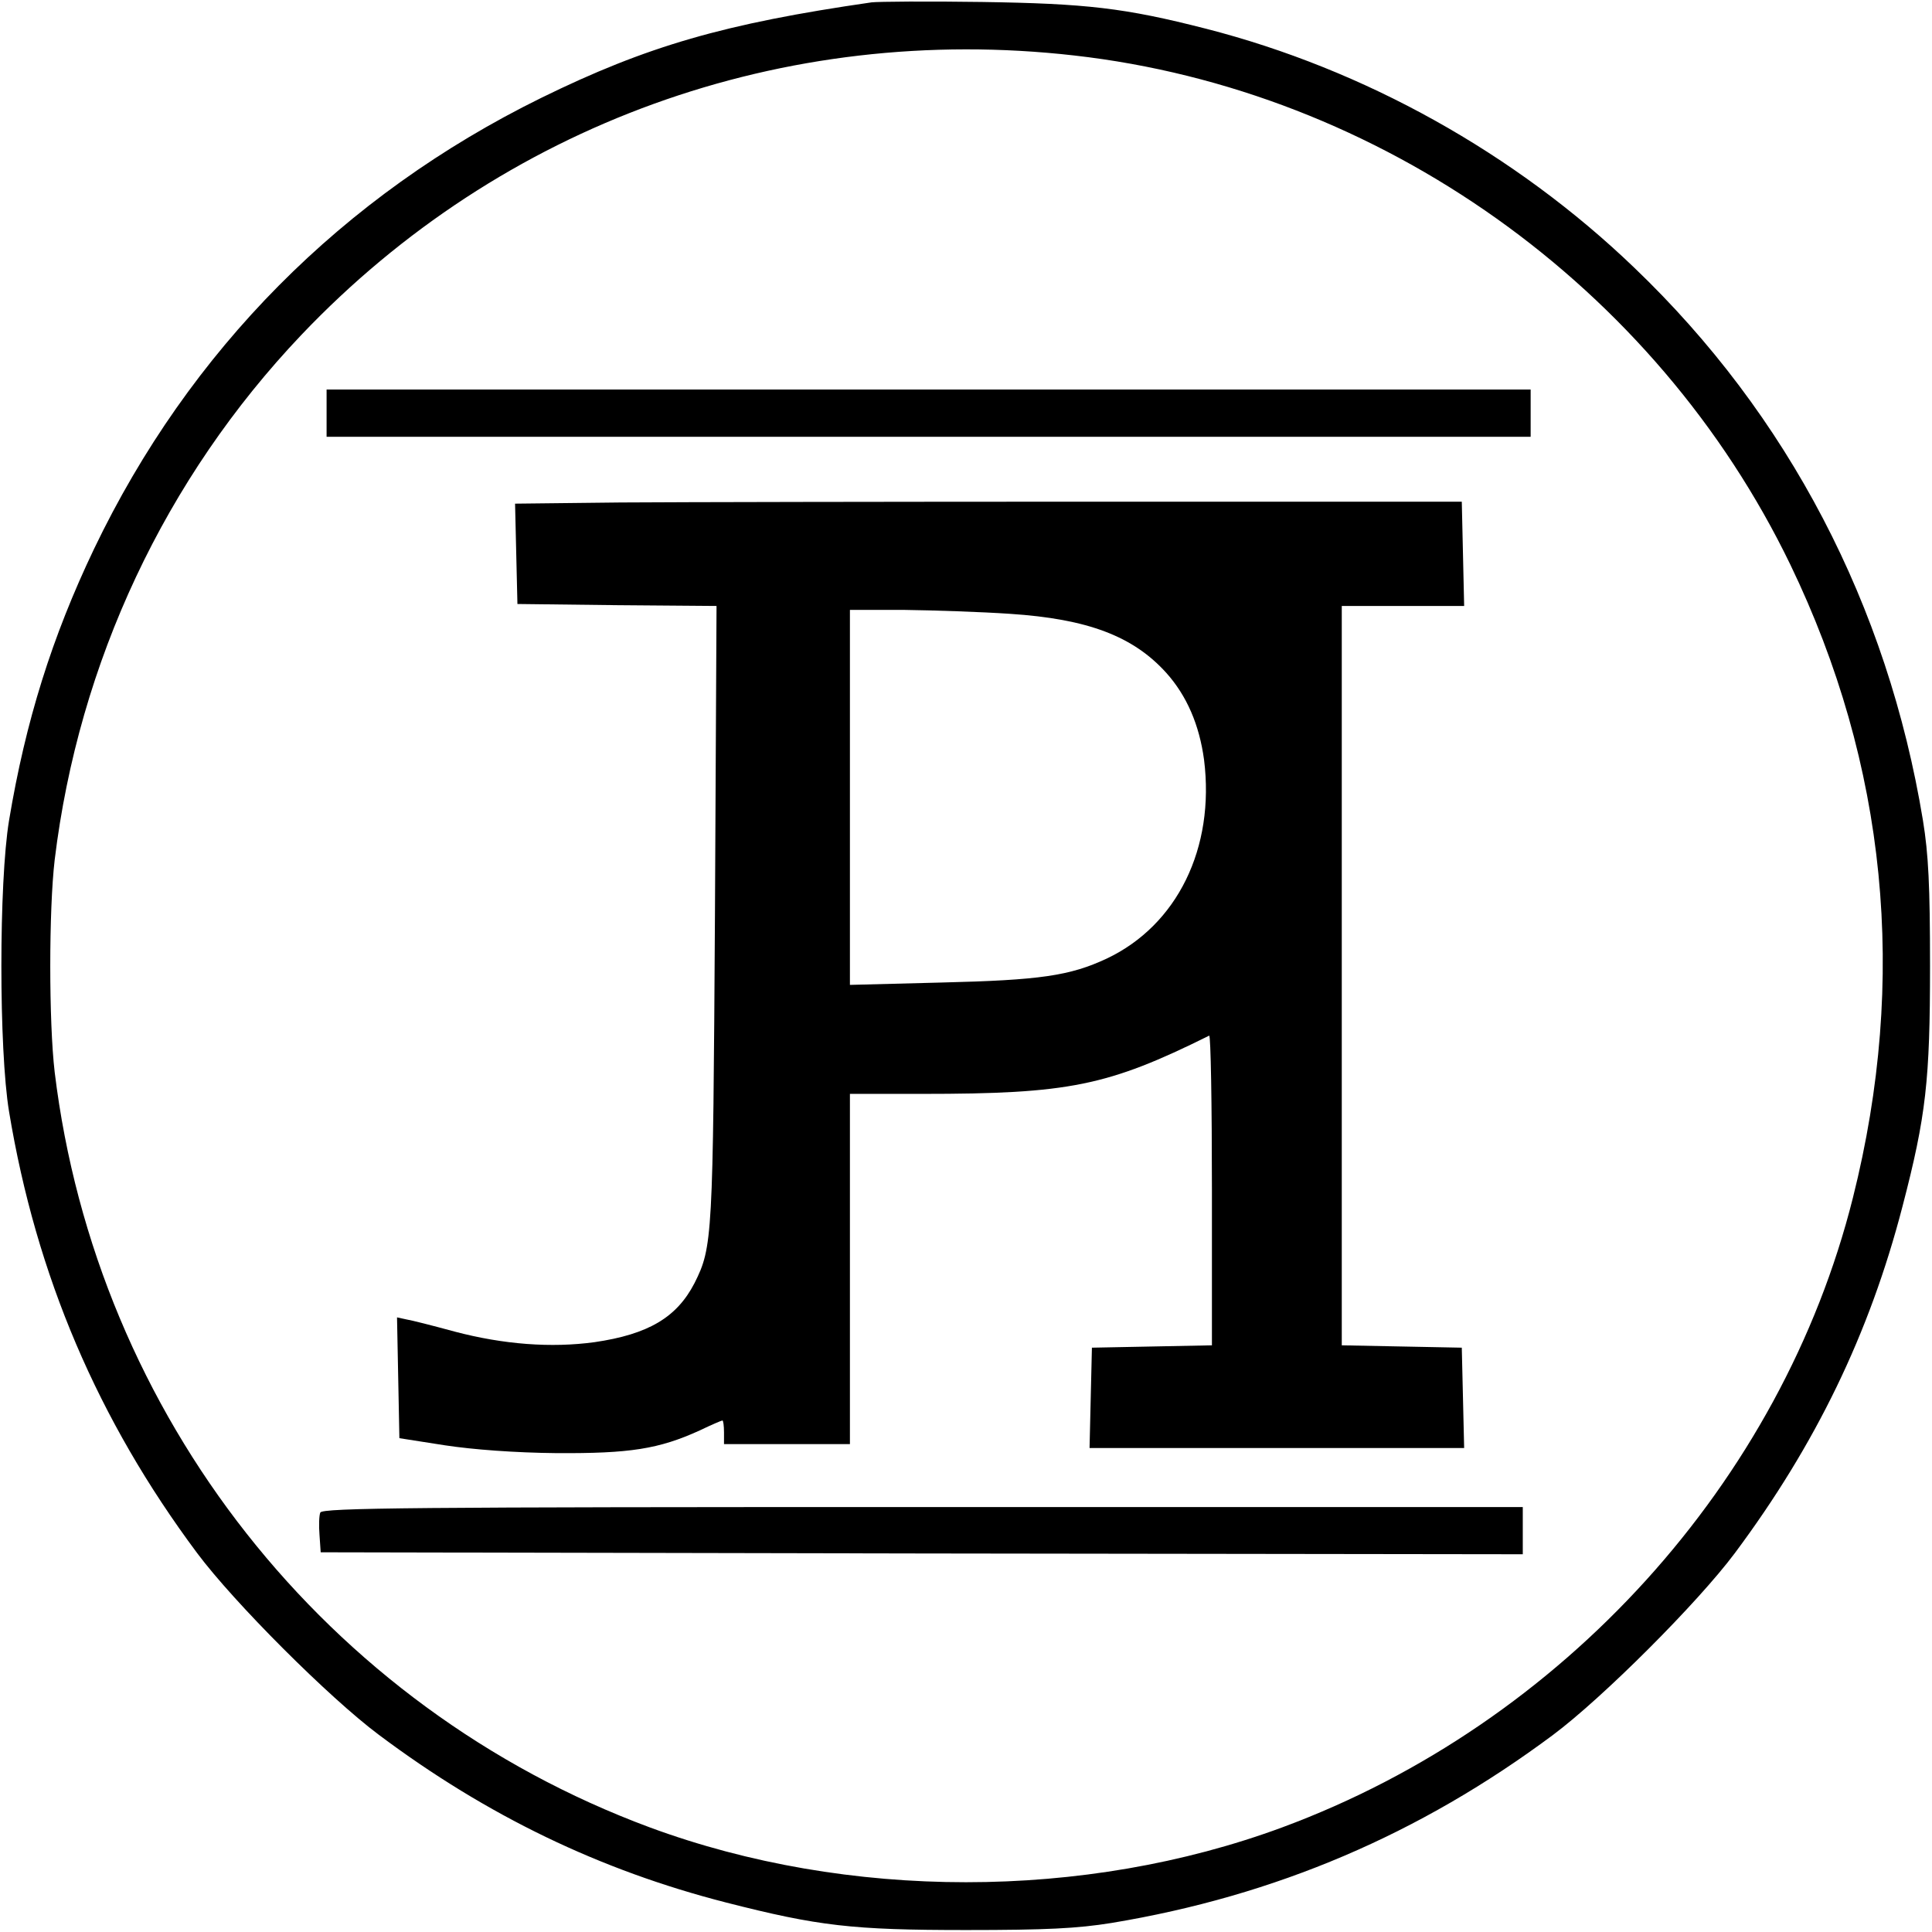
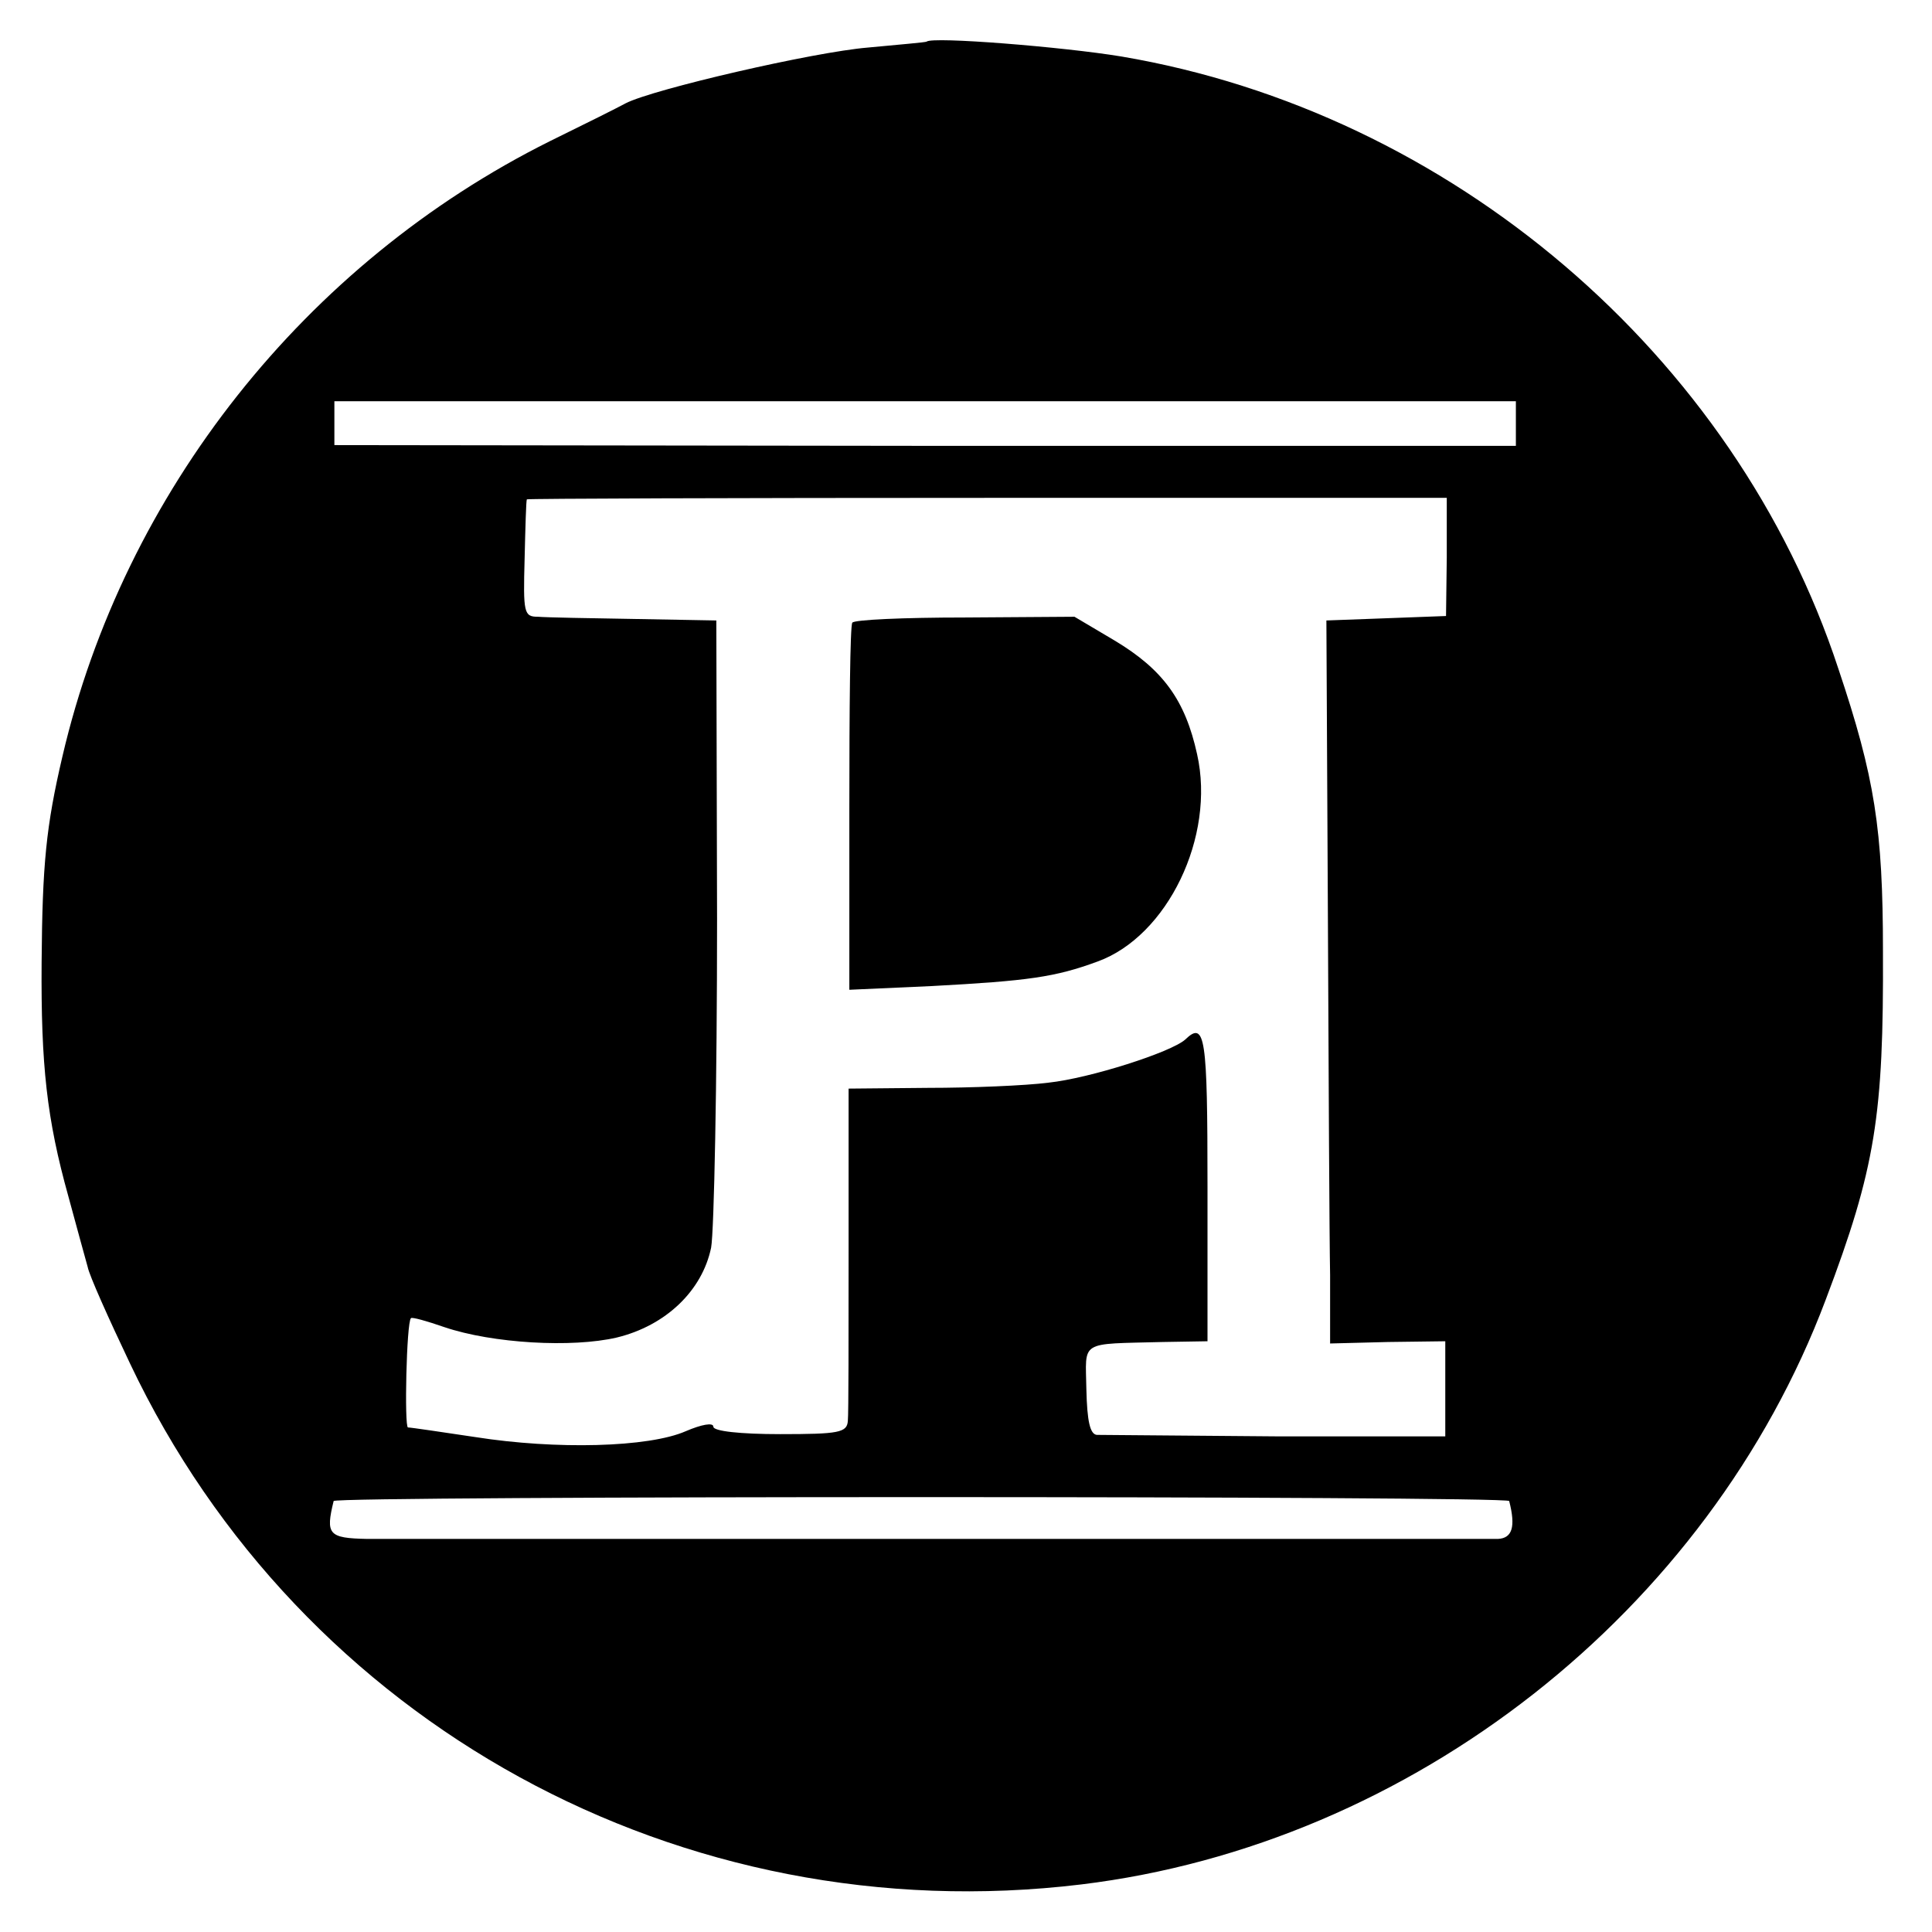
- <svg xmlns="http://www.w3.org/2000/svg" version="1" width="654.667" height="654.667" viewBox="0 0 491 491">
-   <path d="M221.5.6c-37.4 5.4-57.1 11.1-84 24.3C87.1 49.7 48.1 89 23.9 139.5c-10.7 22.4-17.4 43.8-21.6 69-2.6 15.7-2.6 58.3 0 74 6.9 41.7 22.6 78.4 47.8 112.2 9.4 12.6 33.6 36.8 46.2 46.2 27.5 20.6 56.2 34.4 88.2 42.6 23.5 6 32.1 7 61 7 20.5 0 28.3-.4 37-1.8 41.7-6.9 78.4-22.6 112.2-47.8 12.6-9.4 36.8-33.6 46.2-46.2 20.5-27.5 34.2-55.7 42.6-88.1 6-23 7-32.1 7-61.1 0-20.4-.4-28.4-1.8-37-9-54.7-34.3-103.1-73.4-140.5C385 38.9 346.7 17.6 306.5 7.3 285.8 2 276.1.9 249.5.5c-13.7-.2-26.3-.1-28 .1zM273 14.1c77.8 8.8 147.8 58.6 182 129.4 24.5 50.8 29.9 105.2 15.9 160.9-18.1 72.2-73.7 133.6-145 160-50.3 18.6-110.5 18.6-160.8 0C82.9 433.9 24.5 359.7 13.9 272.5c-1.5-12.8-1.5-41.2 0-54 6.1-50.2 28.1-97 62.7-133.4 50.9-53.5 122.5-79.4 196.4-71z" />
-   <path d="M83 105v6h306V99H83v6zM157.7 127.7l-26.8.3.3 12.8.3 12.7 25.3.3 25.3.2-.4 78.3c-.5 82.6-.6 84.6-5.2 93.8-4.5 8.7-11.7 13-25.4 15-11 1.5-23.1.6-35.6-2.7-5.5-1.5-11-2.9-12.3-3.1l-2.3-.5.3 15.3.3 15.4 11.5 1.8c7.2 1.1 17.9 1.9 28.5 2 18.5.1 25.9-1 36.4-5.8 2.9-1.4 5.5-2.5 5.7-2.5.2 0 .4 1.3.4 3v3h32v-89h18.3c37.4 0 47.2-2 73-14.8.4-.2.7 17.4.7 39.2v39.5l-15.2.3-15.3.3-.3 12.7-.3 12.8h95.2l-.3-12.8-.3-12.7-15.2-.3-15.3-.3V154h31.1l-.3-13.3-.3-13.2H278c-51.4 0-105.6.1-120.3.2zm99 28.3c19.8 1.3 31.3 5.7 39.7 15 5.2 5.8 8.4 13.2 9.6 22.1 2.8 22.4-6.8 42-24.7 50.5-9.4 4.4-17 5.5-42 6.1l-23.3.6V155h13.8c7.5.1 19.6.5 26.9 1zM81.4 384.4c-.3.7-.4 3.3-.2 5.7l.3 4.4 152.8.3 152.7.2v-12H234.5c-129.1 0-152.6.2-153.1 1.4z" />
+ <svg xmlns="http://www.w3.org/2000/svg" version="1" width="346.667" height="346.667" viewBox="0 0 260 260">
+   <path d="M124.7 5.6c-.1.1-3.7.4-7.9.8-7.3.6-28.9 5.6-32.6 7.5-.9.5-5.5 2.8-10.2 5.1-32.9 16.4-57.3 47.2-65.6 82.8-2.2 9.4-2.7 14.5-2.8 27.7-.1 13.9.7 21.1 3.6 31.5 1.1 4.1 2.3 8.4 2.6 9.5.2 1.1 2.8 6.9 5.7 13 23 48.5 74.2 76.6 128 70.1 44.5-5.4 84.4-36.7 100.2-78.7 6.7-17.7 7.8-24.8 7.7-46.9 0-16.4-1.1-23.4-6-38-13.9-42.3-52.2-74.9-96.5-82.4-7.9-1.3-25.4-2.7-26.2-2zM204 57v3h-79.5L45 59.9V54h159v3zm-9.3 18l-.1 7.9-8 .3-8.1.3.2 39.5c.1 21.7.2 43.6.3 48.6v9.2l7.8-.2 7.7-.1v12.8h-22.7c-12.6-.1-23.4-.2-24.2-.2-.9-.1-1.3-1.8-1.4-6.1-.1-6.7-1.1-6.1 10.3-6.4l6-.1v-20.8c0-20.2-.3-22.4-3-19.8-1.9 1.7-12.8 5.2-18.4 5.8-3.1.4-10.4.7-16.2.7l-10.7.1V168c0 11.8 0 22.3-.1 23.2-.1 1.6-1.2 1.8-9.1 1.8-5.4 0-9-.4-9-1s-1.6-.3-3.7.6c-5 2.2-17.5 2.5-28.3.8-4.7-.7-8.7-1.3-9.1-1.3-.5-.1-.2-14.1.4-14.7.1-.2 2.2.4 4.5 1.2 6.5 2.2 17.2 2.8 23.2 1.4 6.6-1.6 11.5-6.3 12.7-12.1.4-2.2.8-22.2.8-44.2l-.1-40.2-10.9-.2c-6.1-.1-11.9-.2-13.1-.3-1.9 0-2-.5-1.8-7.8.1-4.2.2-7.8.3-8 .1-.1 27.9-.2 62-.2h61.8v8zm8.4 127c.9 3.5.4 5-1.5 5.1H49.4c-5.2-.1-5.6-.6-4.5-5.1.1-.7 158.1-.7 158.2 0z" />
+   <path d="M114.7 83.8c-.3.4-.4 11.7-.4 25.1v24.3l11.1-.5c13-.7 16.6-1.2 22.3-3.3 9.4-3.4 15.9-16.8 13.4-27.9-1.6-7.3-4.6-11.4-11.1-15.3l-5.4-3.2-14.8.1c-8.1 0-14.9.3-15.1.7z" />
</svg>
